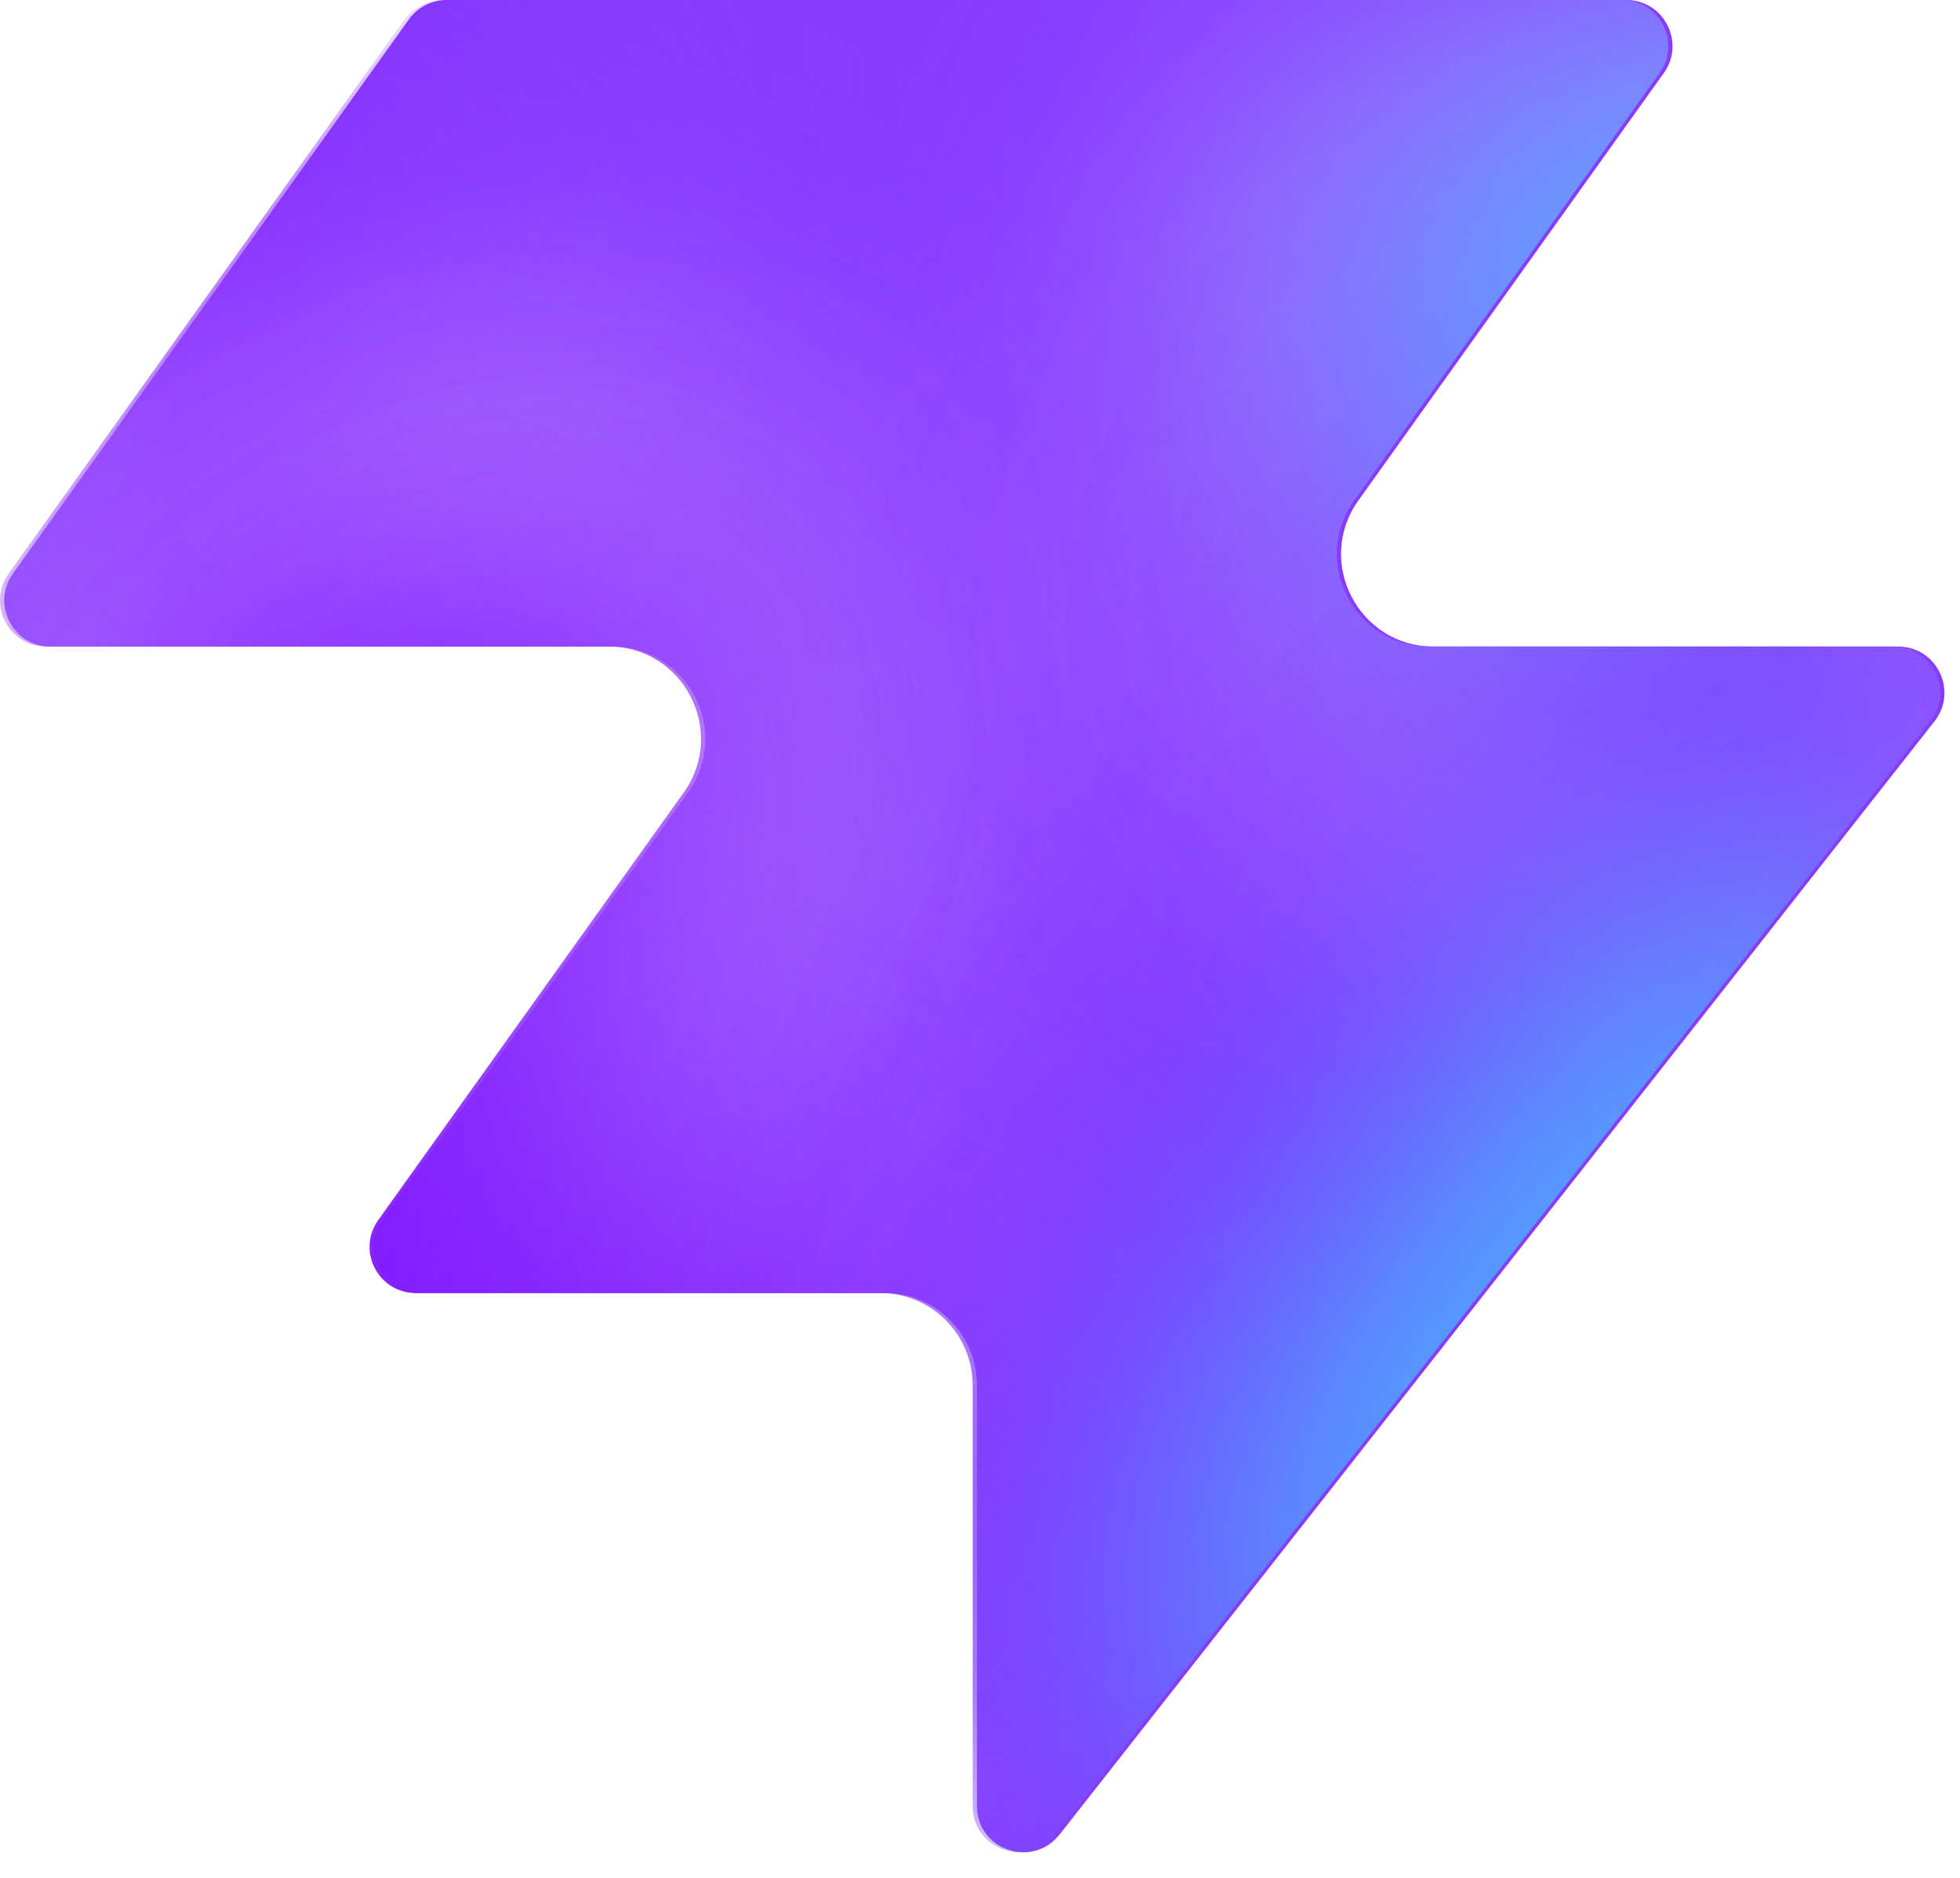
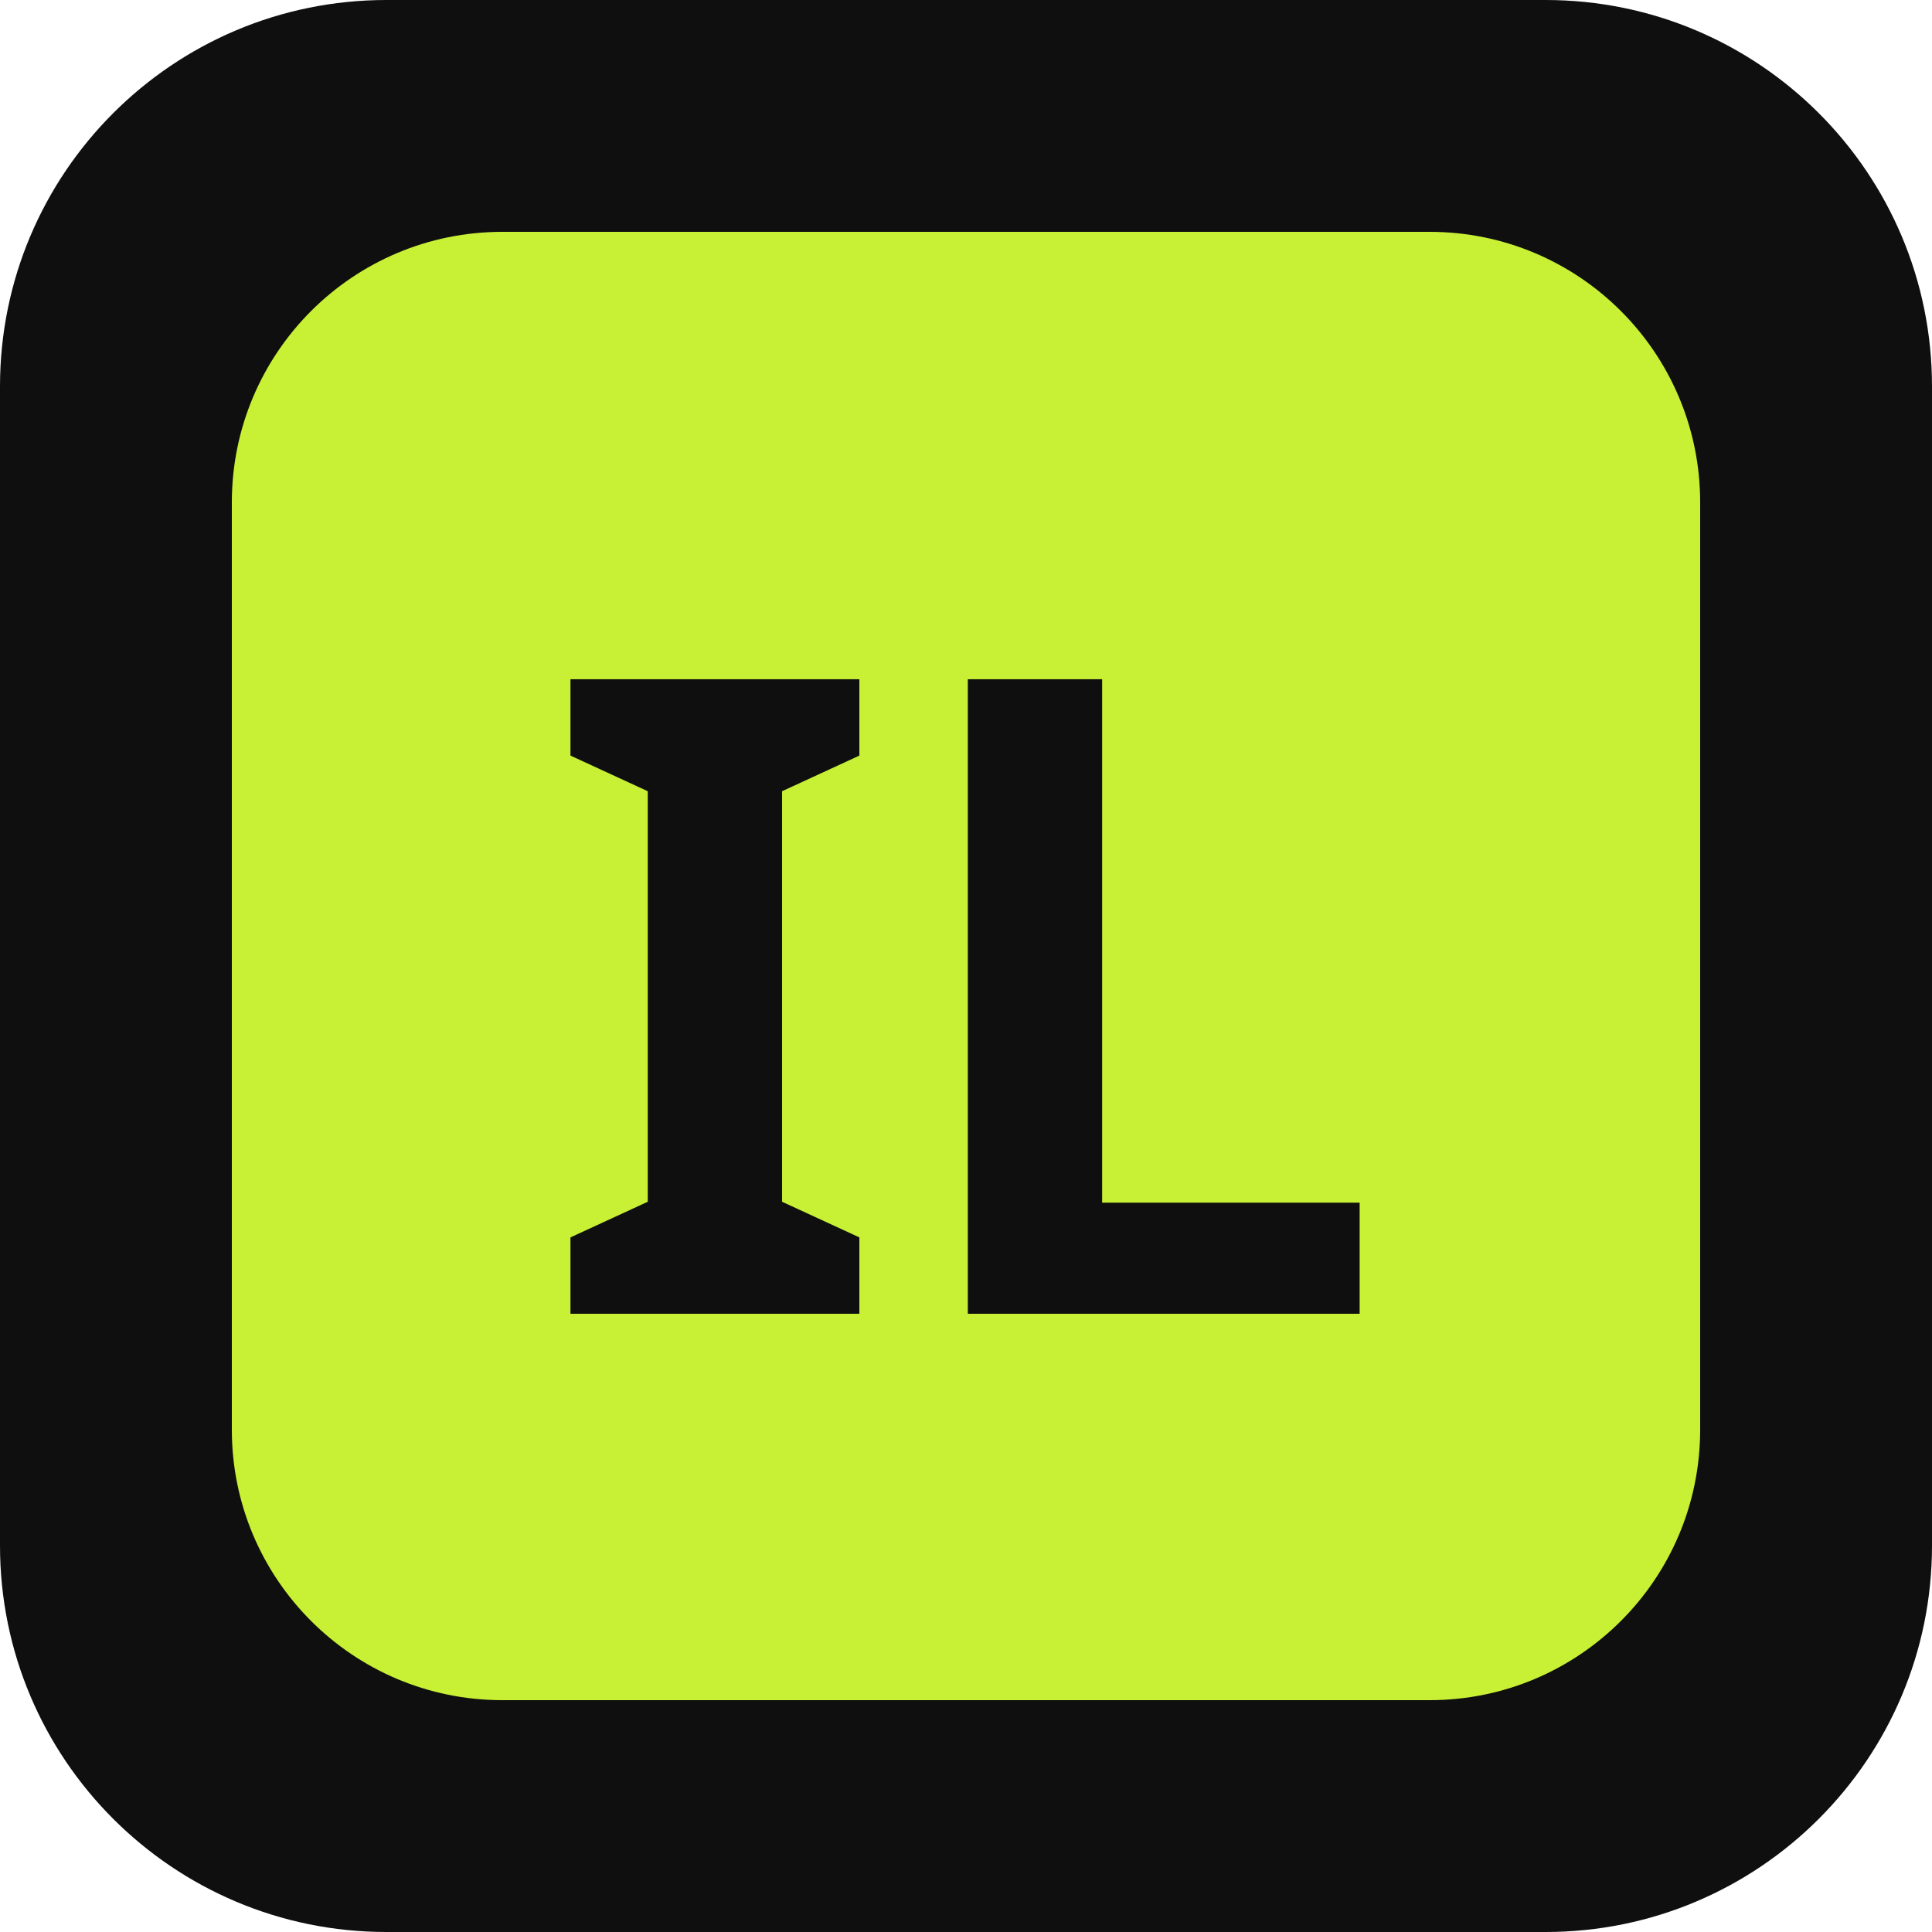
- <svg xmlns="http://www.w3.org/2000/svg" width="48" height="46" fill="none" viewBox="0 0 48 46">
-   <path fill="#863bff" d="M25.946 44.938c-.664.845-2.021.375-2.021-.698V33.937a2.26 2.26 0 0 0-2.262-2.262H10.287c-.92 0-1.456-1.04-.92-1.788l7.48-10.471c1.07-1.497 0-3.578-1.842-3.578H1.237c-.92 0-1.456-1.04-.92-1.788L10.013.474c.214-.297.556-.474.92-.474h28.894c.92 0 1.456 1.04.92 1.788l-7.48 10.471c-1.07 1.498 0 3.579 1.842 3.579h11.377c.943 0 1.473 1.088.89 1.83L25.947 44.94z" style="fill:#863bff;fill:color(display-p3 .525 .23 1);fill-opacity:1" />
-   <mask id="a" width="48" height="46" x="0" y="0" maskUnits="userSpaceOnUse" style="mask-type:alpha">
-     <path fill="#000" d="M25.842 44.938c-.664.844-2.021.375-2.021-.698V33.937a2.26 2.26 0 0 0-2.262-2.262H10.183c-.92 0-1.456-1.04-.92-1.788l7.48-10.471c1.07-1.498 0-3.579-1.842-3.579H1.133c-.92 0-1.456-1.04-.92-1.787L9.91.473c.214-.297.556-.474.92-.474h28.894c.92 0 1.456 1.04.92 1.788l-7.48 10.471c-1.07 1.498 0 3.578 1.842 3.578h11.377c.943 0 1.473 1.088.89 1.832L25.843 44.94z" style="fill:#000;fill-opacity:1" />
-   </mask>
-   <g mask="url(#a)">
-     <g filter="url(#b)">
-       <ellipse cx="5.508" cy="14.704" fill="#ede6ff" rx="5.508" ry="14.704" style="fill:#ede6ff;fill:color(display-p3 .927 .903 1);fill-opacity:1" transform="matrix(.00324 1 1 -.00324 -4.47 31.516)" />
-     </g>
-     <g filter="url(#c)">
-       <ellipse cx="10.399" cy="29.851" fill="#ede6ff" rx="10.399" ry="29.851" style="fill:#ede6ff;fill:color(display-p3 .927 .903 1);fill-opacity:1" transform="matrix(.00324 1 1 -.00324 -39.328 7.883)" />
-     </g>
-     <g filter="url(#d)">
-       <ellipse cx="5.508" cy="30.487" fill="#7e14ff" rx="5.508" ry="30.487" style="fill:#7e14ff;fill:color(display-p3 .492 .077 1);fill-opacity:1" transform="rotate(89.814 -25.913 -14.639)scale(1 -1)" />
-     </g>
-     <g filter="url(#e)">
-       <ellipse cx="5.508" cy="30.599" fill="#7e14ff" rx="5.508" ry="30.599" style="fill:#7e14ff;fill:color(display-p3 .492 .077 1);fill-opacity:1" transform="rotate(89.814 -32.644 -3.334)scale(1 -1)" />
-     </g>
-     <g filter="url(#f)">
-       <ellipse cx="5.508" cy="30.599" fill="#7e14ff" rx="5.508" ry="30.599" style="fill:#7e14ff;fill:color(display-p3 .492 .077 1);fill-opacity:1" transform="matrix(.00324 1 1 -.00324 -34.34 30.47)" />
-     </g>
-     <g filter="url(#g)">
-       <ellipse cx="14.072" cy="22.078" fill="#ede6ff" rx="14.072" ry="22.078" style="fill:#ede6ff;fill:color(display-p3 .927 .903 1);fill-opacity:1" transform="rotate(93.35 24.506 48.493)scale(-1 1)" />
-     </g>
-     <g filter="url(#h)">
-       <ellipse cx="3.47" cy="21.501" fill="#7e14ff" rx="3.47" ry="21.501" style="fill:#7e14ff;fill:color(display-p3 .492 .077 1);fill-opacity:1" transform="rotate(89.009 28.708 47.59)scale(-1 1)" />
-     </g>
-     <g filter="url(#i)">
-       <ellipse cx="3.47" cy="21.501" fill="#7e14ff" rx="3.47" ry="21.501" style="fill:#7e14ff;fill:color(display-p3 .492 .077 1);fill-opacity:1" transform="rotate(89.009 28.708 47.59)scale(-1 1)" />
-     </g>
-     <g filter="url(#j)">
-       <ellipse cx=".387" cy="8.972" fill="#7e14ff" rx="4.407" ry="29.108" style="fill:#7e14ff;fill:color(display-p3 .492 .077 1);fill-opacity:1" transform="rotate(39.51 .387 8.972)" />
-     </g>
-     <g filter="url(#k)">
-       <ellipse cx="47.523" cy="-6.092" fill="#7e14ff" rx="4.407" ry="29.108" style="fill:#7e14ff;fill:color(display-p3 .492 .077 1);fill-opacity:1" transform="rotate(37.892 47.523 -6.092)" />
-     </g>
-     <g filter="url(#l)">
-       <ellipse cx="41.412" cy="6.333" fill="#47bfff" rx="5.971" ry="9.665" style="fill:#47bfff;fill:color(display-p3 .28 .748 1);fill-opacity:1" transform="rotate(37.892 41.412 6.333)" />
-     </g>
-     <g filter="url(#m)">
-       <ellipse cx="-1.879" cy="38.332" fill="#7e14ff" rx="4.407" ry="29.108" style="fill:#7e14ff;fill:color(display-p3 .492 .077 1);fill-opacity:1" transform="rotate(37.892 -1.88 38.332)" />
-     </g>
-     <g filter="url(#n)">
-       <ellipse cx="-1.879" cy="38.332" fill="#7e14ff" rx="4.407" ry="29.108" style="fill:#7e14ff;fill:color(display-p3 .492 .077 1);fill-opacity:1" transform="rotate(37.892 -1.88 38.332)" />
-     </g>
-     <g filter="url(#o)">
-       <ellipse cx="35.651" cy="29.907" fill="#7e14ff" rx="4.407" ry="29.108" style="fill:#7e14ff;fill:color(display-p3 .492 .077 1);fill-opacity:1" transform="rotate(37.892 35.651 29.907)" />
-     </g>
-     <g filter="url(#p)">
-       <ellipse cx="38.418" cy="32.4" fill="#47bfff" rx="5.971" ry="15.297" style="fill:#47bfff;fill:color(display-p3 .28 .748 1);fill-opacity:1" transform="rotate(37.892 38.418 32.4)" />
-     </g>
-   </g>
-   <defs>
-     <filter id="b" width="60.045" height="41.654" x="-19.77" y="16.149" color-interpolation-filters="sRGB" filterUnits="userSpaceOnUse">
-       <feFlood flood-opacity="0" result="BackgroundImageFix" />
-       <feBlend in="SourceGraphic" in2="BackgroundImageFix" result="shape" />
-       <feGaussianBlur result="effect1_foregroundBlur_2002_17158" stdDeviation="7.659" />
-     </filter>
-     <filter id="c" width="90.34" height="51.437" x="-54.613" y="-7.533" color-interpolation-filters="sRGB" filterUnits="userSpaceOnUse">
-       <feFlood flood-opacity="0" result="BackgroundImageFix" />
-       <feBlend in="SourceGraphic" in2="BackgroundImageFix" result="shape" />
-       <feGaussianBlur result="effect1_foregroundBlur_2002_17158" stdDeviation="7.659" />
-     </filter>
-     <filter id="d" width="79.355" height="29.4" x="-49.64" y="2.03" color-interpolation-filters="sRGB" filterUnits="userSpaceOnUse">
-       <feFlood flood-opacity="0" result="BackgroundImageFix" />
-       <feBlend in="SourceGraphic" in2="BackgroundImageFix" result="shape" />
-       <feGaussianBlur result="effect1_foregroundBlur_2002_17158" stdDeviation="4.596" />
-     </filter>
-     <filter id="e" width="79.579" height="29.4" x="-45.045" y="20.029" color-interpolation-filters="sRGB" filterUnits="userSpaceOnUse">
-       <feFlood flood-opacity="0" result="BackgroundImageFix" />
-       <feBlend in="SourceGraphic" in2="BackgroundImageFix" result="shape" />
-       <feGaussianBlur result="effect1_foregroundBlur_2002_17158" stdDeviation="4.596" />
-     </filter>
-     <filter id="f" width="79.579" height="29.4" x="-43.513" y="21.178" color-interpolation-filters="sRGB" filterUnits="userSpaceOnUse">
-       <feFlood flood-opacity="0" result="BackgroundImageFix" />
-       <feBlend in="SourceGraphic" in2="BackgroundImageFix" result="shape" />
-       <feGaussianBlur result="effect1_foregroundBlur_2002_17158" stdDeviation="4.596" />
-     </filter>
-     <filter id="g" width="74.749" height="58.852" x="15.756" y="-17.901" color-interpolation-filters="sRGB" filterUnits="userSpaceOnUse">
-       <feFlood flood-opacity="0" result="BackgroundImageFix" />
-       <feBlend in="SourceGraphic" in2="BackgroundImageFix" result="shape" />
-       <feGaussianBlur result="effect1_foregroundBlur_2002_17158" stdDeviation="7.659" />
-     </filter>
-     <filter id="h" width="61.377" height="25.362" x="23.548" y="2.284" color-interpolation-filters="sRGB" filterUnits="userSpaceOnUse">
-       <feFlood flood-opacity="0" result="BackgroundImageFix" />
-       <feBlend in="SourceGraphic" in2="BackgroundImageFix" result="shape" />
-       <feGaussianBlur result="effect1_foregroundBlur_2002_17158" stdDeviation="4.596" />
-     </filter>
-     <filter id="i" width="61.377" height="25.362" x="23.548" y="2.284" color-interpolation-filters="sRGB" filterUnits="userSpaceOnUse">
-       <feFlood flood-opacity="0" result="BackgroundImageFix" />
-       <feBlend in="SourceGraphic" in2="BackgroundImageFix" result="shape" />
-       <feGaussianBlur result="effect1_foregroundBlur_2002_17158" stdDeviation="4.596" />
-     </filter>
-     <filter id="j" width="56.045" height="63.649" x="-27.636" y="-22.853" color-interpolation-filters="sRGB" filterUnits="userSpaceOnUse">
-       <feFlood flood-opacity="0" result="BackgroundImageFix" />
-       <feBlend in="SourceGraphic" in2="BackgroundImageFix" result="shape" />
-       <feGaussianBlur result="effect1_foregroundBlur_2002_17158" stdDeviation="4.596" />
-     </filter>
-     <filter id="k" width="54.814" height="64.646" x="20.116" y="-38.415" color-interpolation-filters="sRGB" filterUnits="userSpaceOnUse">
-       <feFlood flood-opacity="0" result="BackgroundImageFix" />
-       <feBlend in="SourceGraphic" in2="BackgroundImageFix" result="shape" />
-       <feGaussianBlur result="effect1_foregroundBlur_2002_17158" stdDeviation="4.596" />
-     </filter>
-     <filter id="l" width="33.541" height="35.313" x="24.641" y="-11.323" color-interpolation-filters="sRGB" filterUnits="userSpaceOnUse">
-       <feFlood flood-opacity="0" result="BackgroundImageFix" />
-       <feBlend in="SourceGraphic" in2="BackgroundImageFix" result="shape" />
-       <feGaussianBlur result="effect1_foregroundBlur_2002_17158" stdDeviation="4.596" />
-     </filter>
-     <filter id="m" width="54.814" height="64.646" x="-29.286" y="6.009" color-interpolation-filters="sRGB" filterUnits="userSpaceOnUse">
-       <feFlood flood-opacity="0" result="BackgroundImageFix" />
-       <feBlend in="SourceGraphic" in2="BackgroundImageFix" result="shape" />
-       <feGaussianBlur result="effect1_foregroundBlur_2002_17158" stdDeviation="4.596" />
-     </filter>
-     <filter id="n" width="54.814" height="64.646" x="-29.286" y="6.009" color-interpolation-filters="sRGB" filterUnits="userSpaceOnUse">
-       <feFlood flood-opacity="0" result="BackgroundImageFix" />
-       <feBlend in="SourceGraphic" in2="BackgroundImageFix" result="shape" />
-       <feGaussianBlur result="effect1_foregroundBlur_2002_17158" stdDeviation="4.596" />
-     </filter>
-     <filter id="o" width="54.814" height="64.646" x="8.244" y="-2.416" color-interpolation-filters="sRGB" filterUnits="userSpaceOnUse">
-       <feFlood flood-opacity="0" result="BackgroundImageFix" />
-       <feBlend in="SourceGraphic" in2="BackgroundImageFix" result="shape" />
-       <feGaussianBlur result="effect1_foregroundBlur_2002_17158" stdDeviation="4.596" />
-     </filter>
-     <filter id="p" width="39.409" height="43.623" x="18.713" y="10.588" color-interpolation-filters="sRGB" filterUnits="userSpaceOnUse">
-       <feFlood flood-opacity="0" result="BackgroundImageFix" />
-       <feBlend in="SourceGraphic" in2="BackgroundImageFix" result="shape" />
-       <feGaussianBlur result="effect1_foregroundBlur_2002_17158" stdDeviation="4.596" />
-     </filter>
-   </defs>
+ <svg xmlns="http://www.w3.org/2000/svg" viewBox="0 0 100 100">
+   <rect width="100" height="100" rx="20" fill="#0f0f0f" />
+   <rect x="12" y="12" width="76" height="76" rx="14" fill="#c8f135" />
+   <text x="50" y="68" font-family="Arial Black, sans-serif" font-size="46" font-weight="900" text-anchor="middle" fill="#0f0f0f">IL</text>
</svg>
